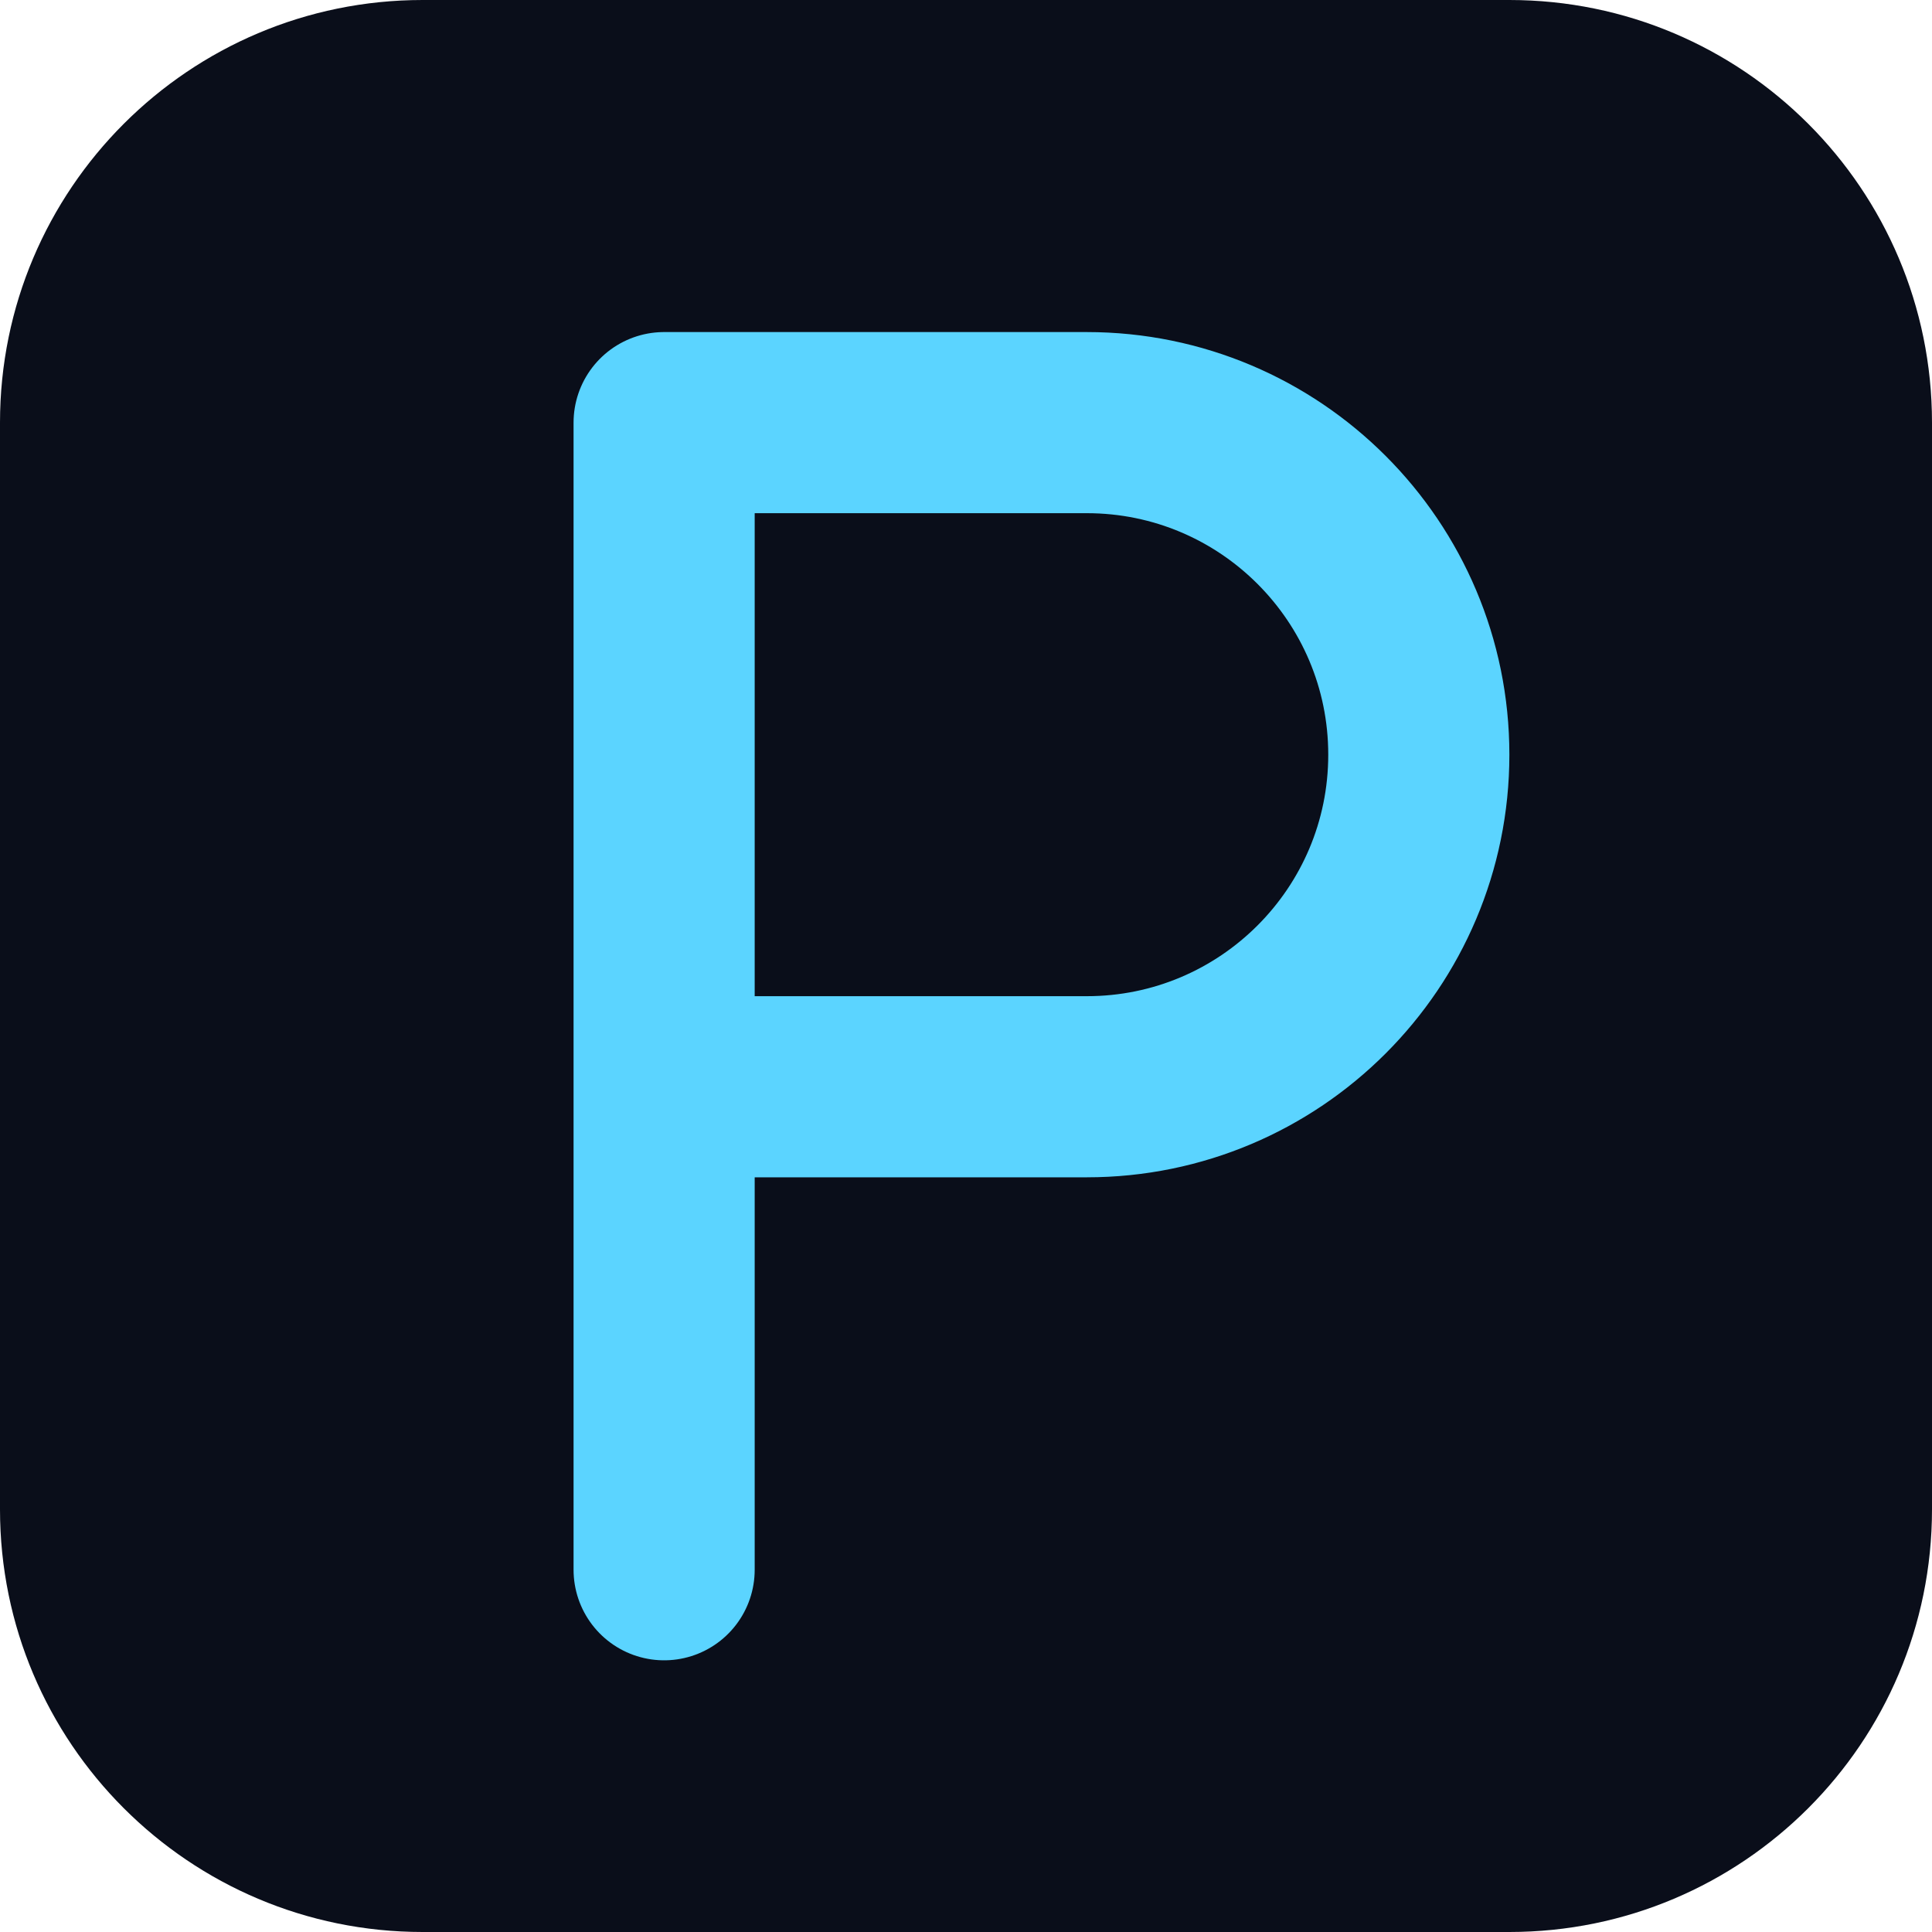
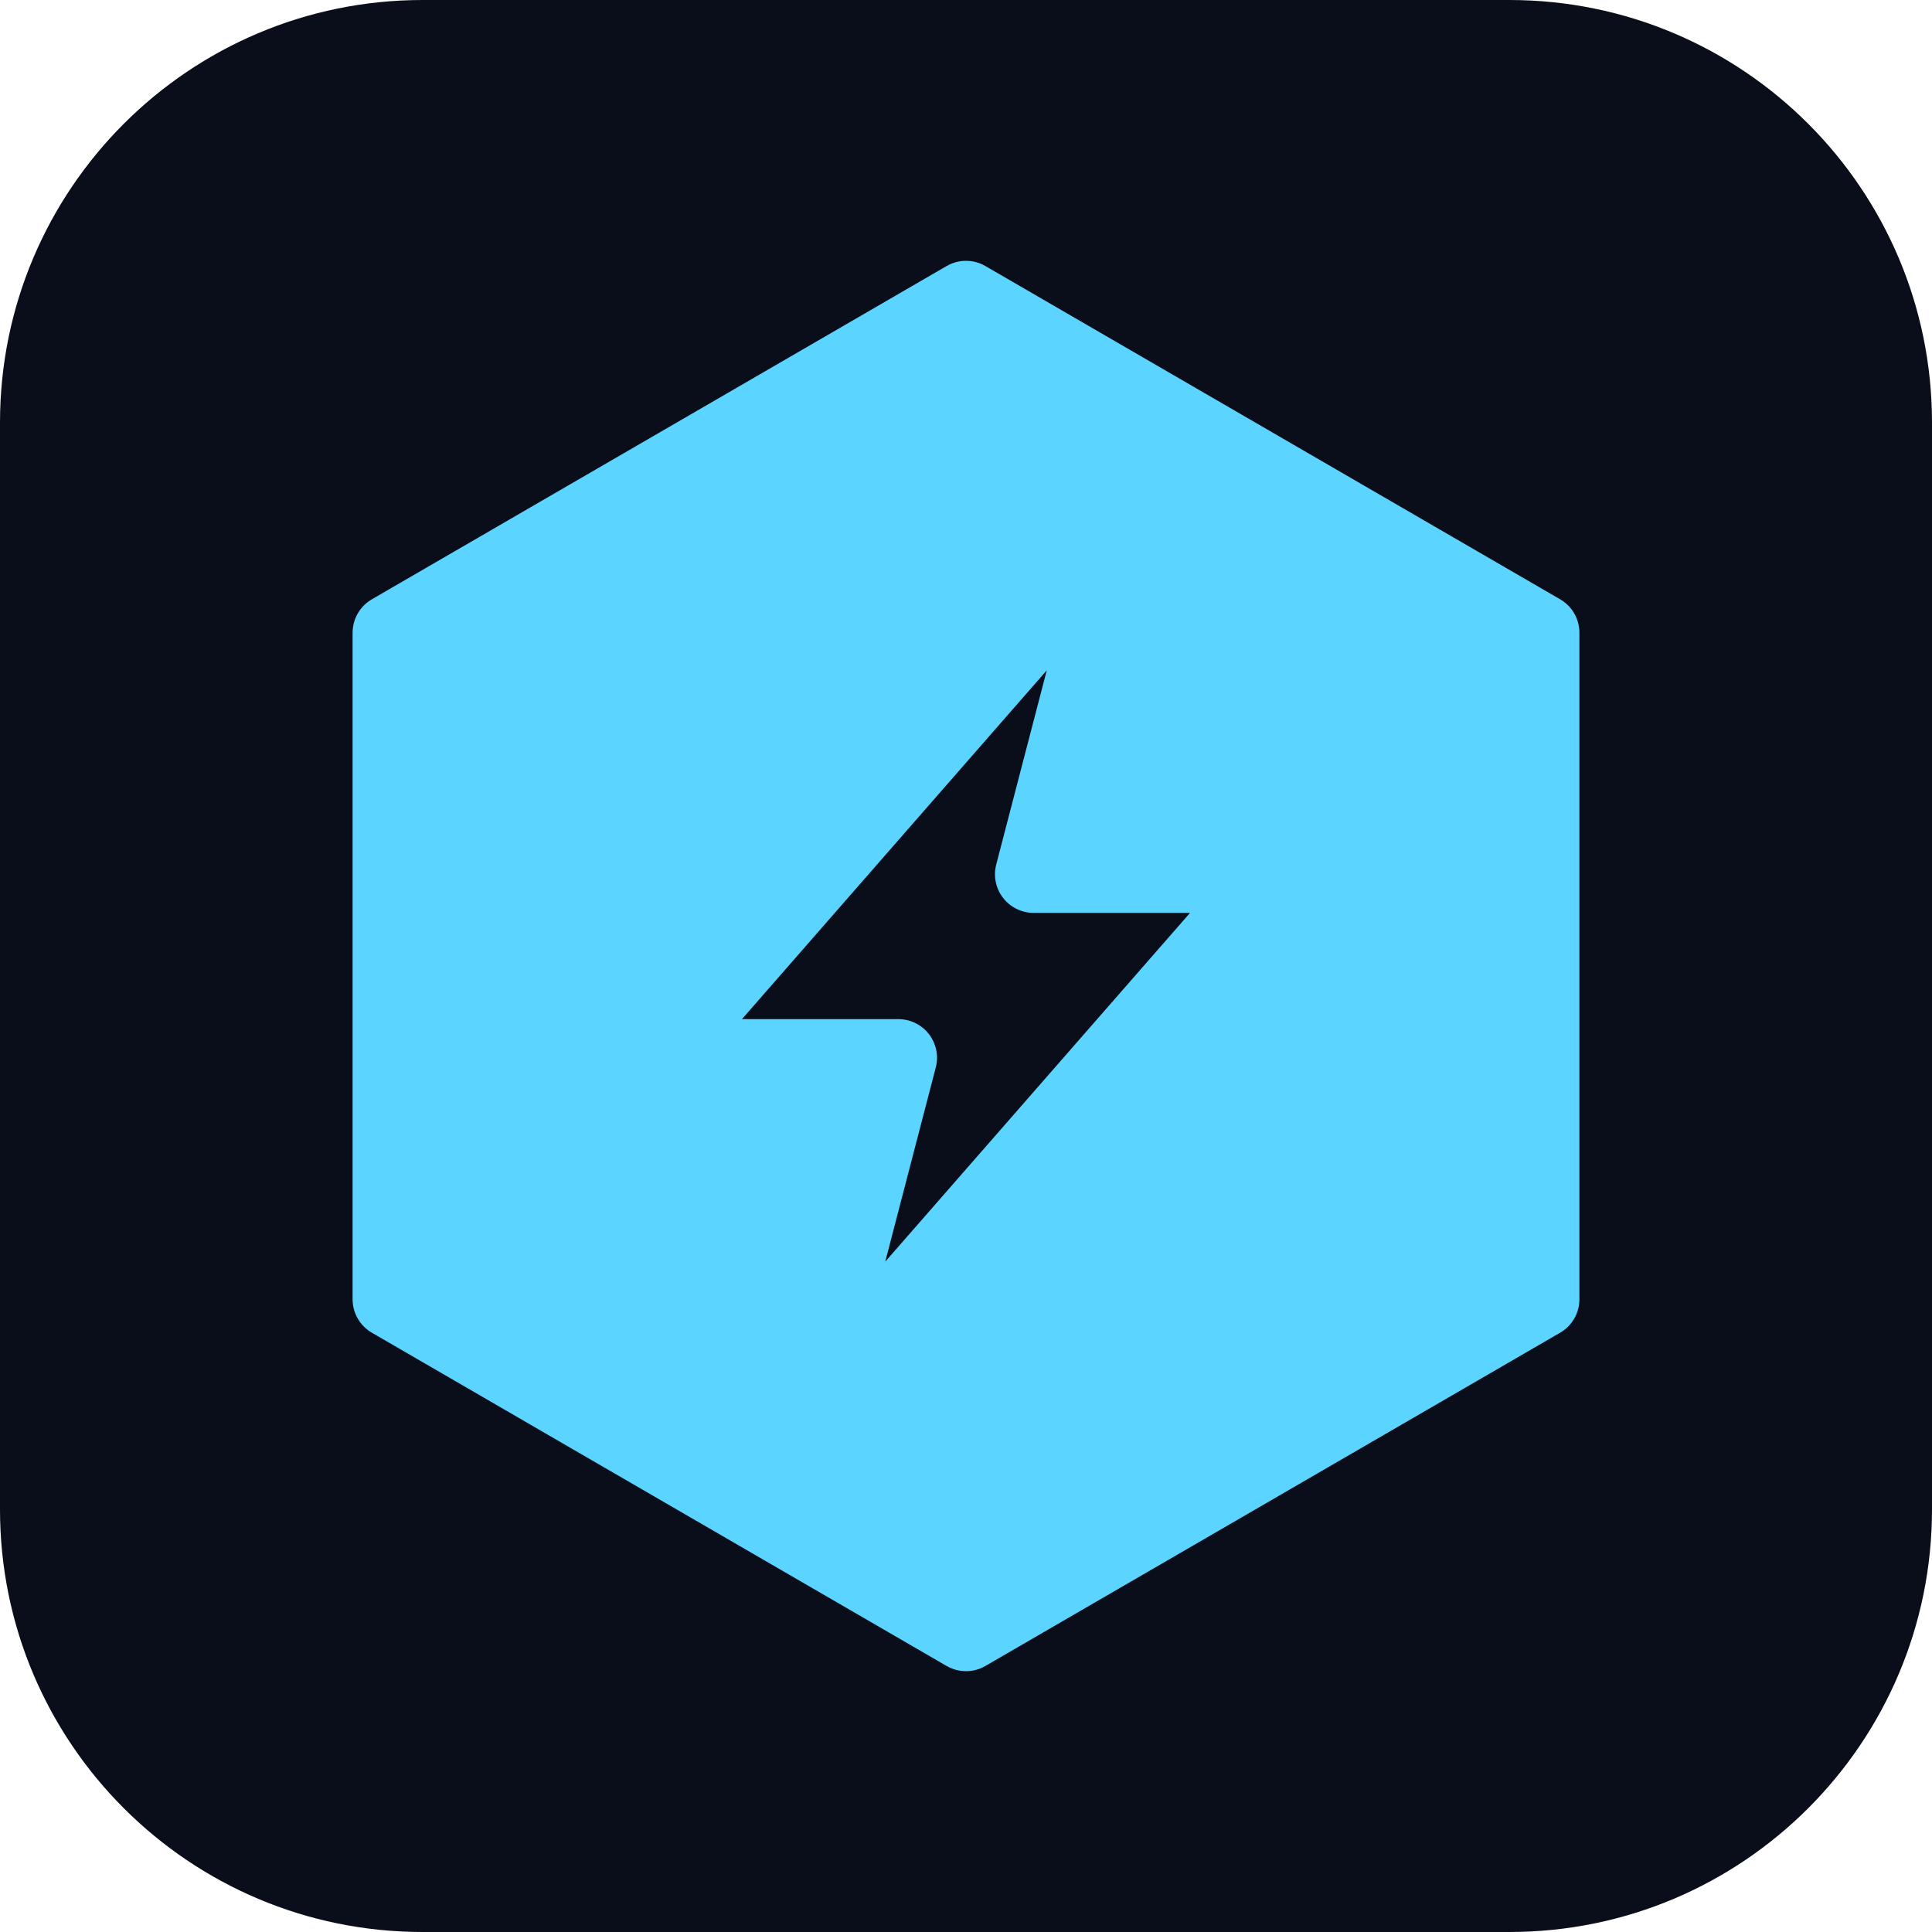
<svg xmlns="http://www.w3.org/2000/svg" viewBox="0 0 32 32">
  <rect width="32" height="32" rx="7" fill="#0A0E1A" />
-   <path d="M11 26 V7 h7 a5.5 5.5 0 0 1 0 11 h-7" stroke="#5BD4FF" stroke-width="3" fill="none" stroke-linecap="round" stroke-linejoin="round" />
+   <path fill="#5BD4FF" stroke="#5BD4FF" stroke-width="1.6" stroke-linejoin="round" fill-rule="evenodd" transform="translate(3.2 3.2) scale(0.8)" d="M16 2.2 27.9 9.1 v13.8 L16 29.8 4.1 22.9 V9.1 Z        M19.3 6.8 9.6 17.9 h5 L12.7 25.2 22.4 14.1 h-5 Z" />
</svg>
